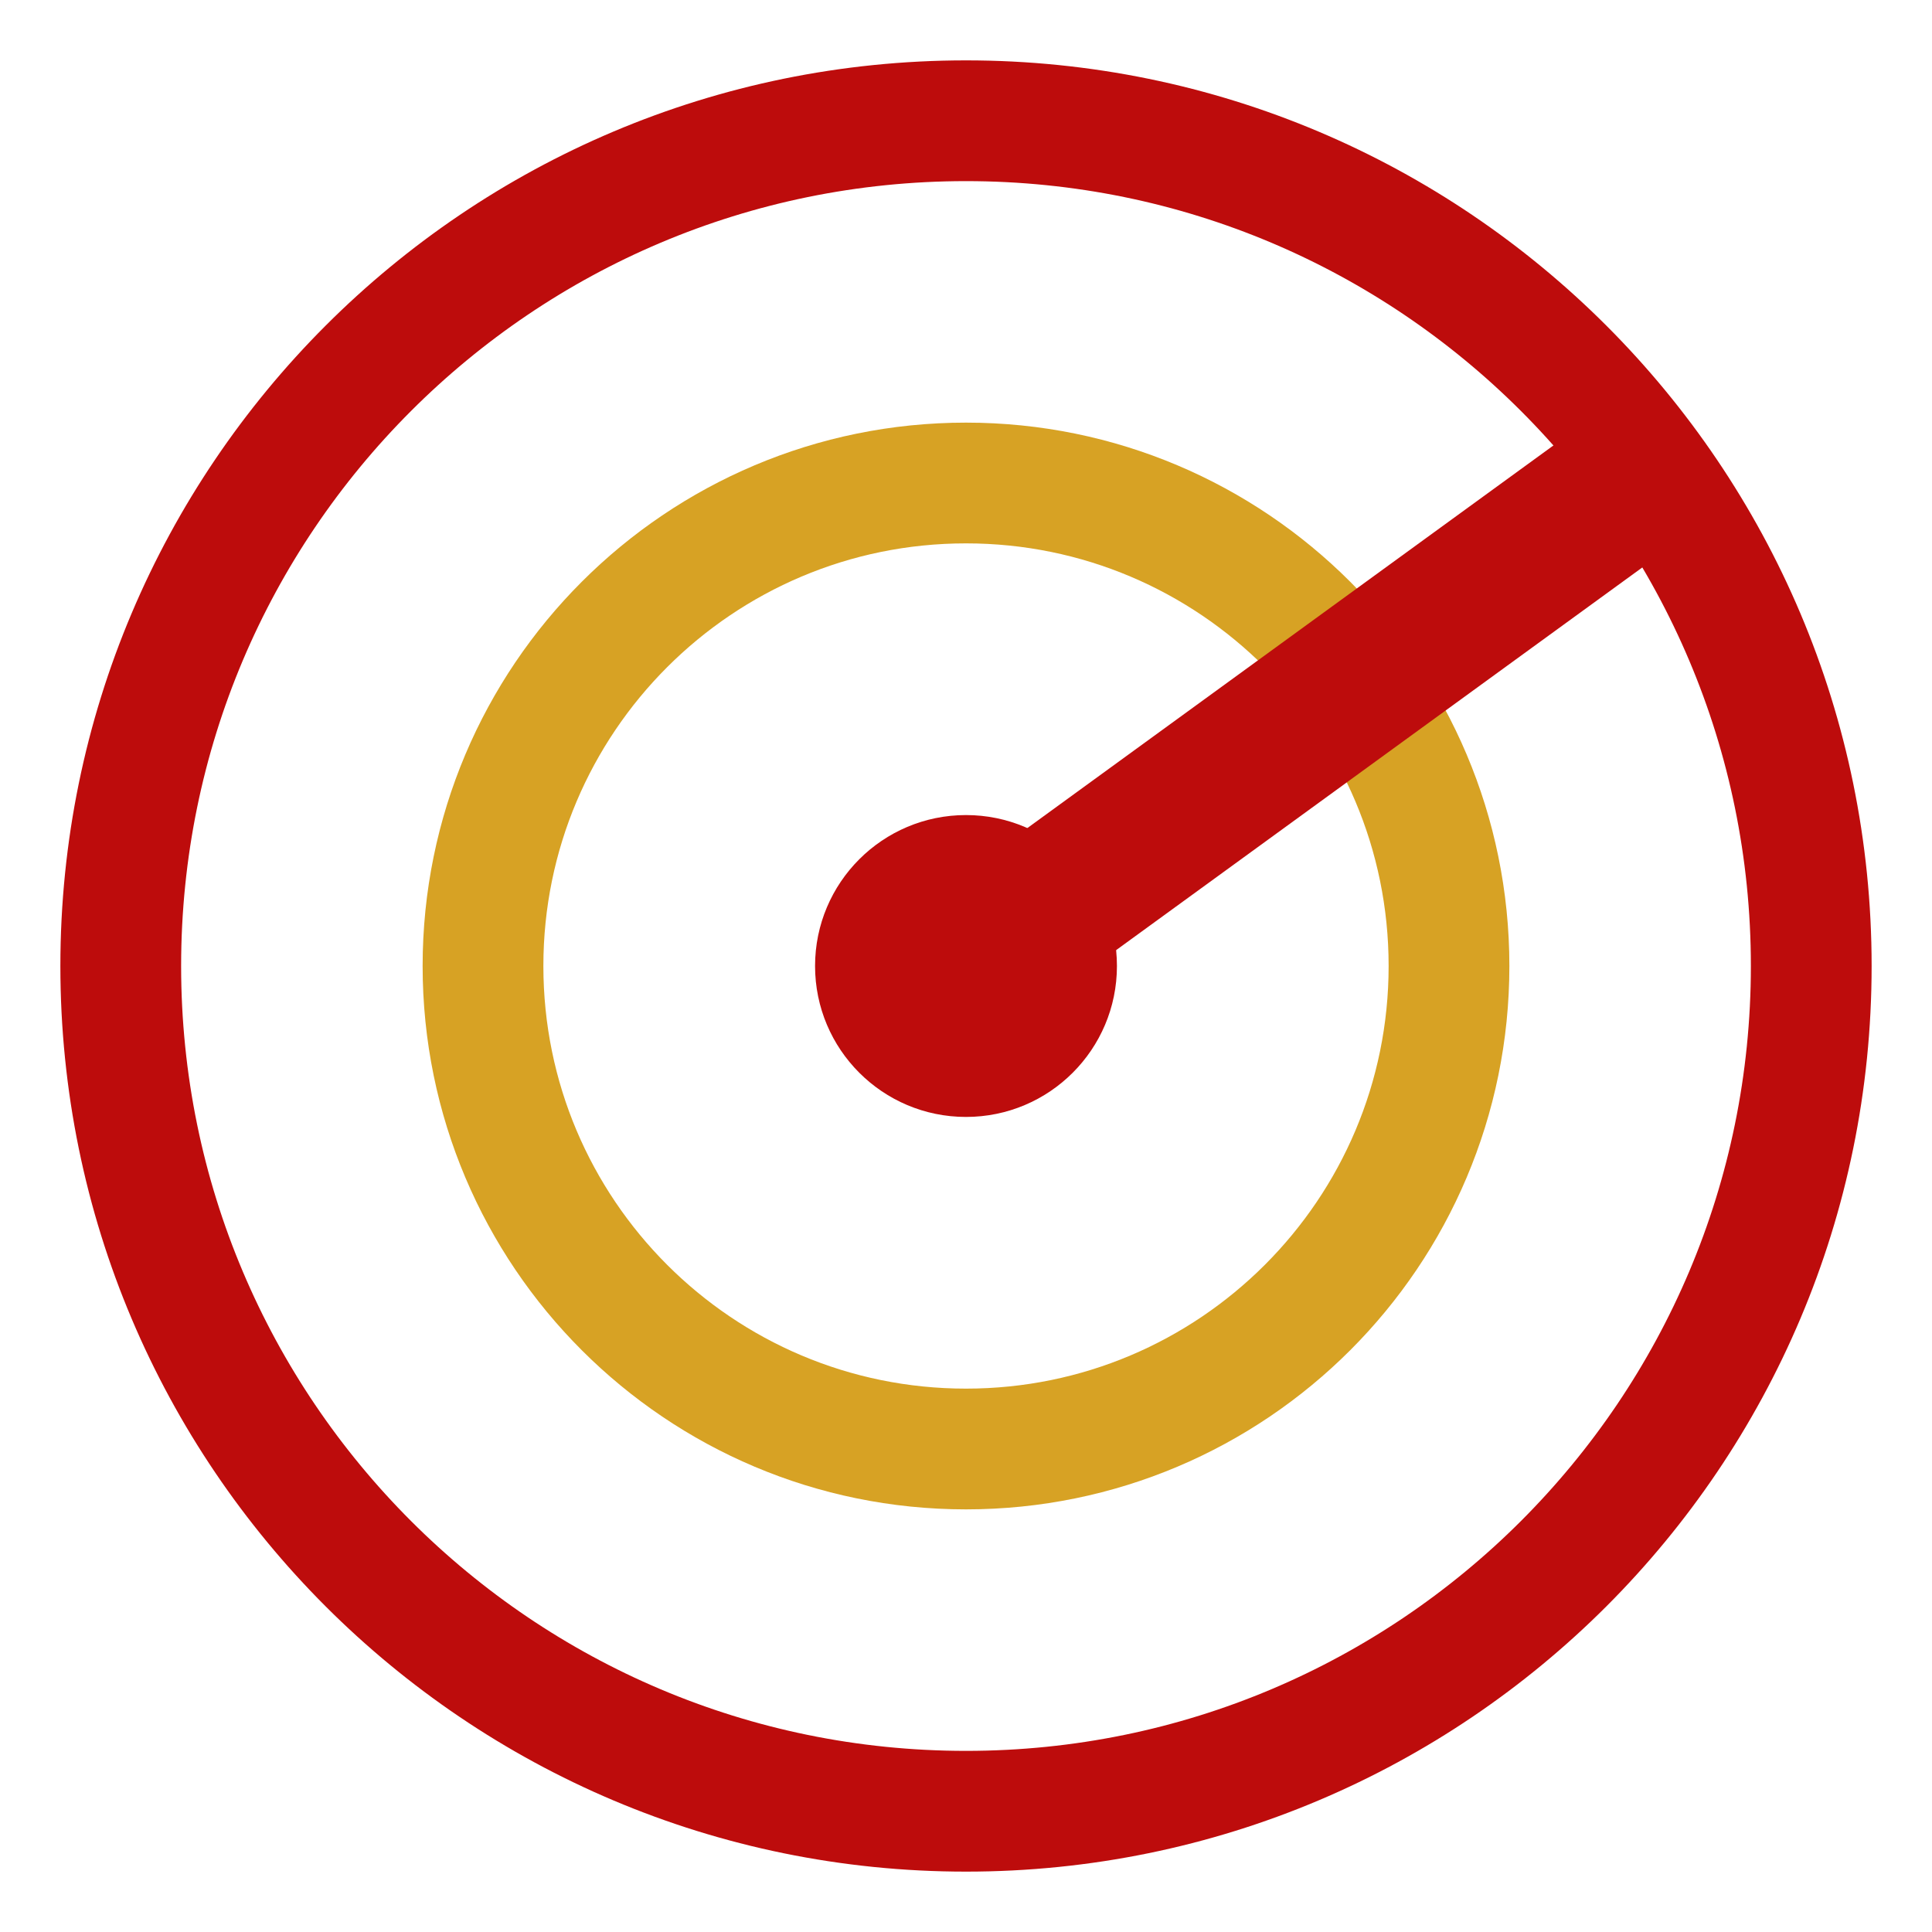
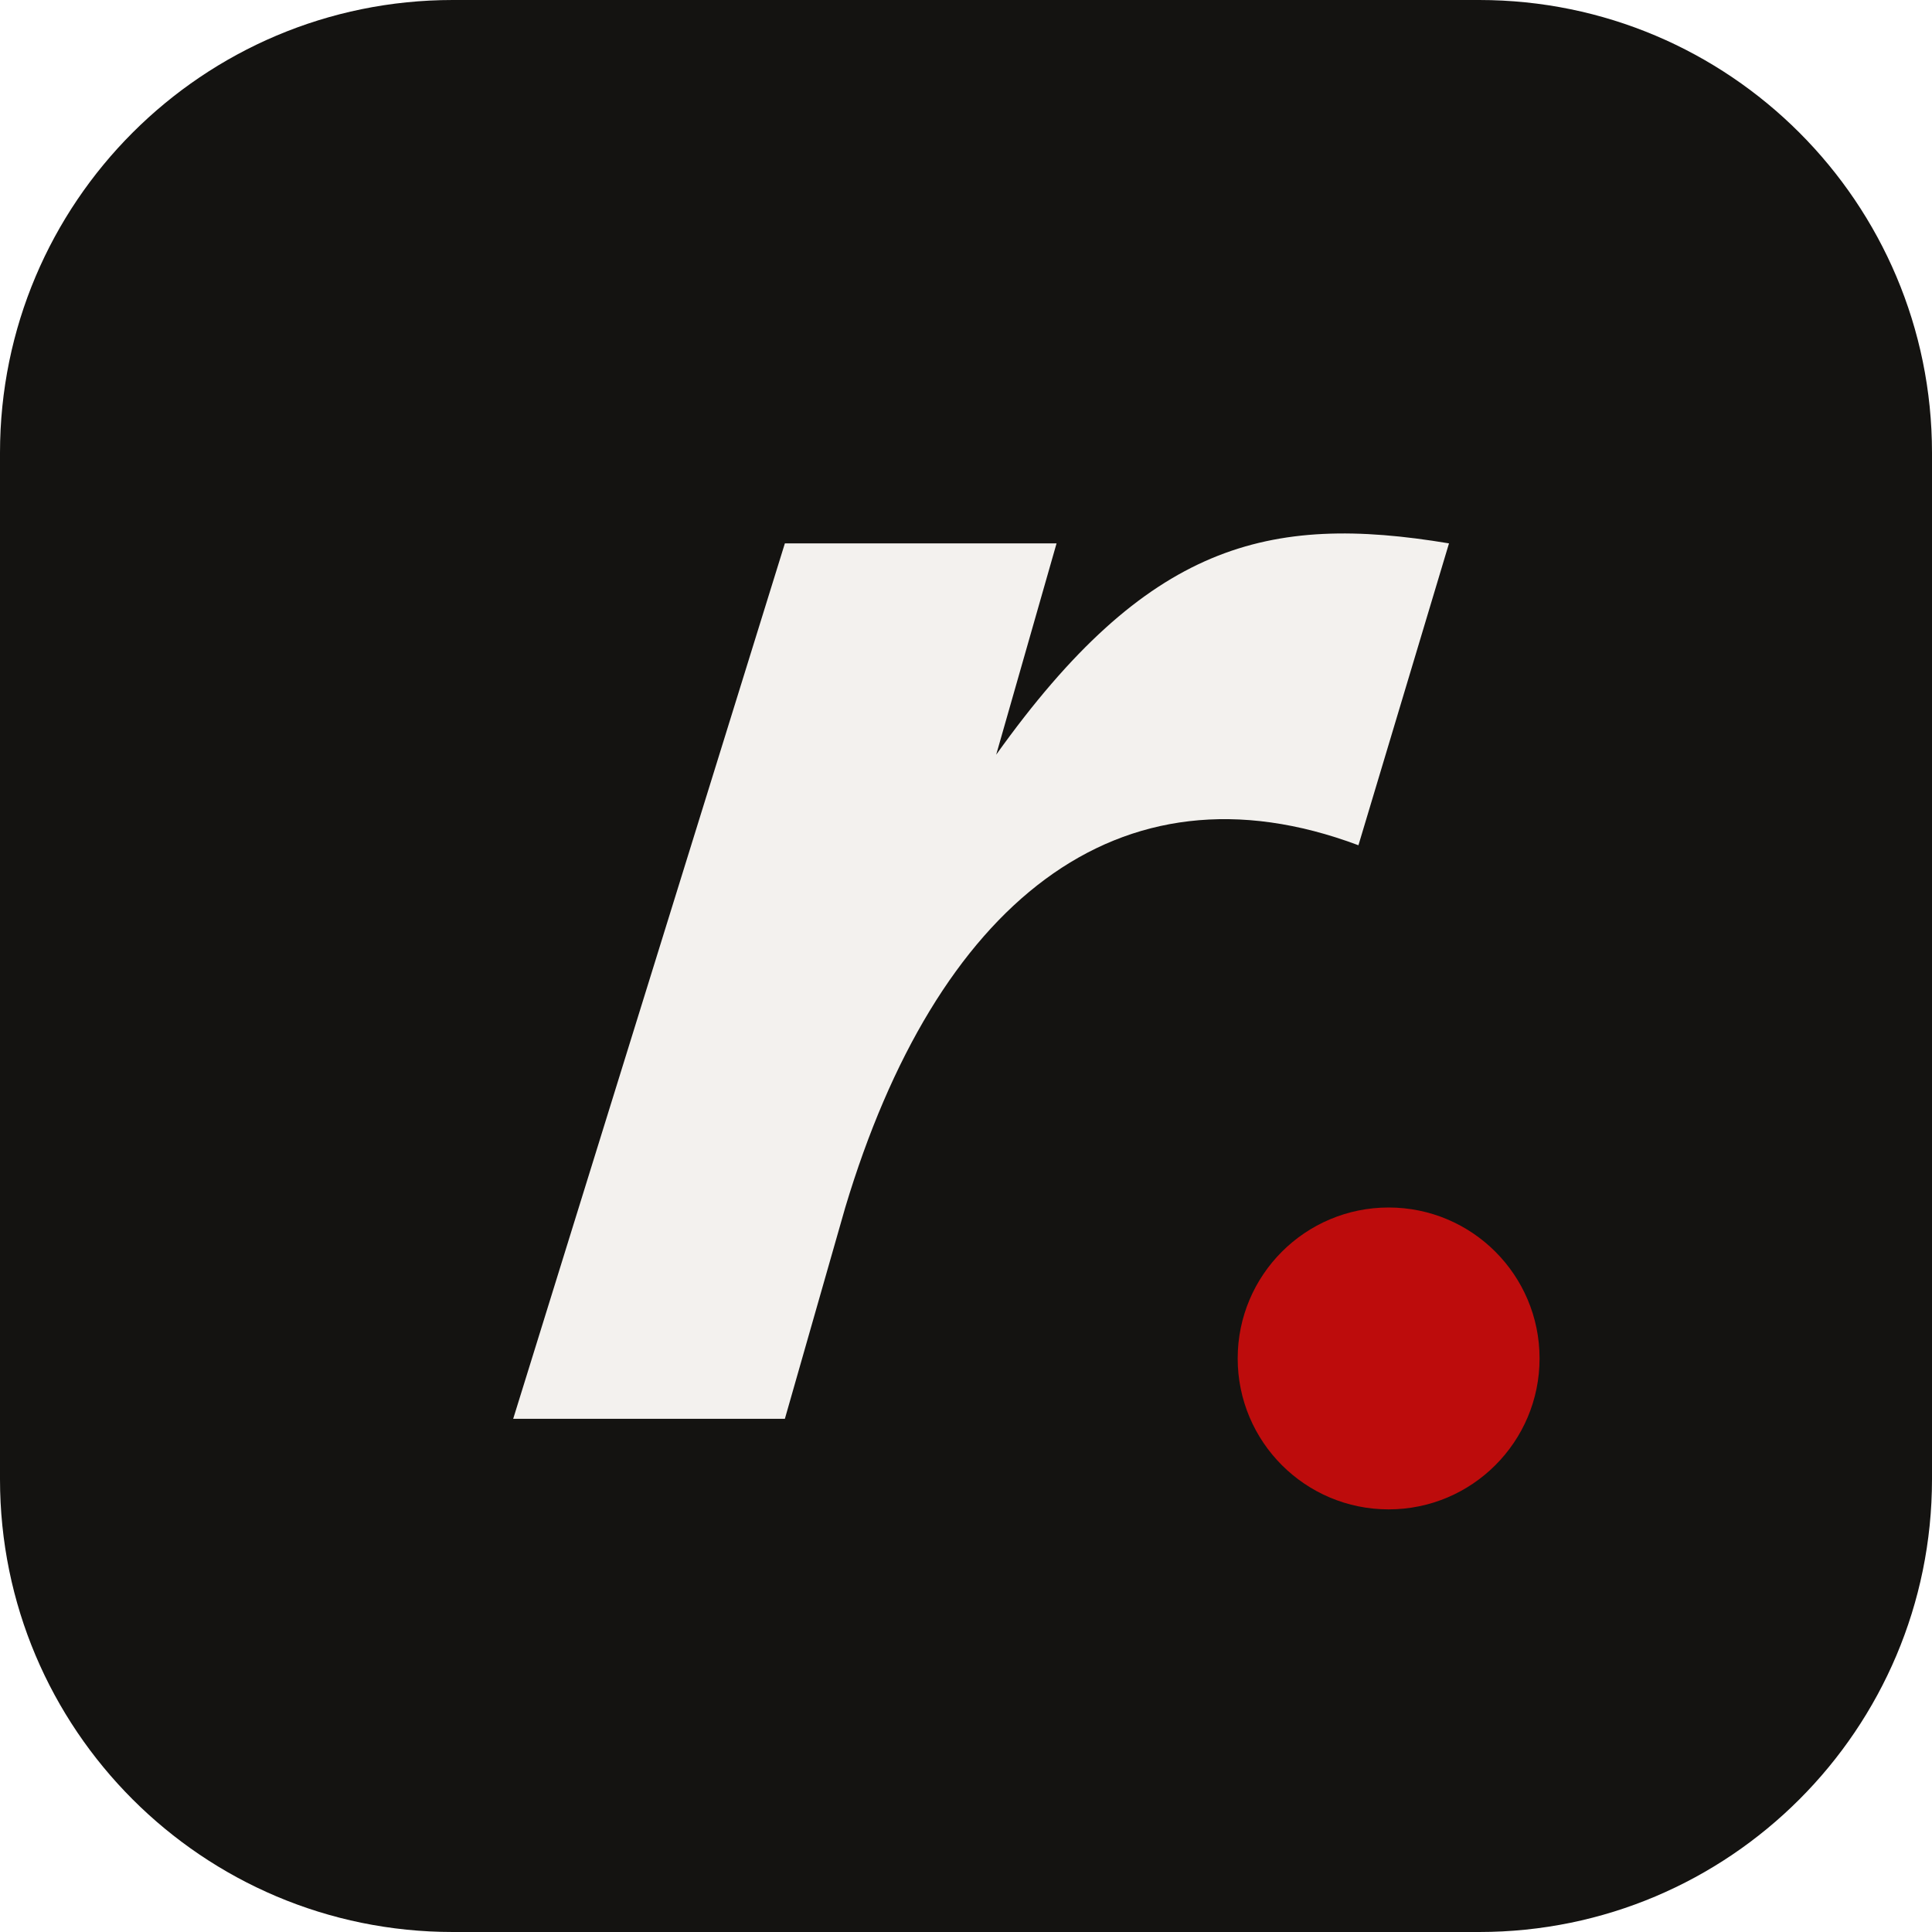
- <svg xmlns="http://www.w3.org/2000/svg" viewBox="0 0 32 32" fill="none">
-   <circle cx="16" cy="16" r="14" stroke="#bd0c0c" stroke-width="2" />
-   <circle cx="16" cy="16" r="8" stroke="#d7a224" stroke-width="2" />
-   <path d="M16 16 27 8" stroke="#bd0c0c" stroke-width="2.5" stroke-linecap="round" />
-   <circle cx="16" cy="16" r="2.5" fill="#bd0c0c" />
+ <svg xmlns="http://www.w3.org/2000/svg" viewBox="0 0 64 64">
+   <rect width="64" height="64" rx="15" fill="#141311" />
+   <path d="M17 47 26 18h9l-2 7c5-7 9-8 15-7l-3 10c-8-3-14 2-17 12l-2 7Z" fill="#f3f1ee" />
+   <circle cx="46" cy="45" r="5" fill="#bd0c0c" />
</svg>
